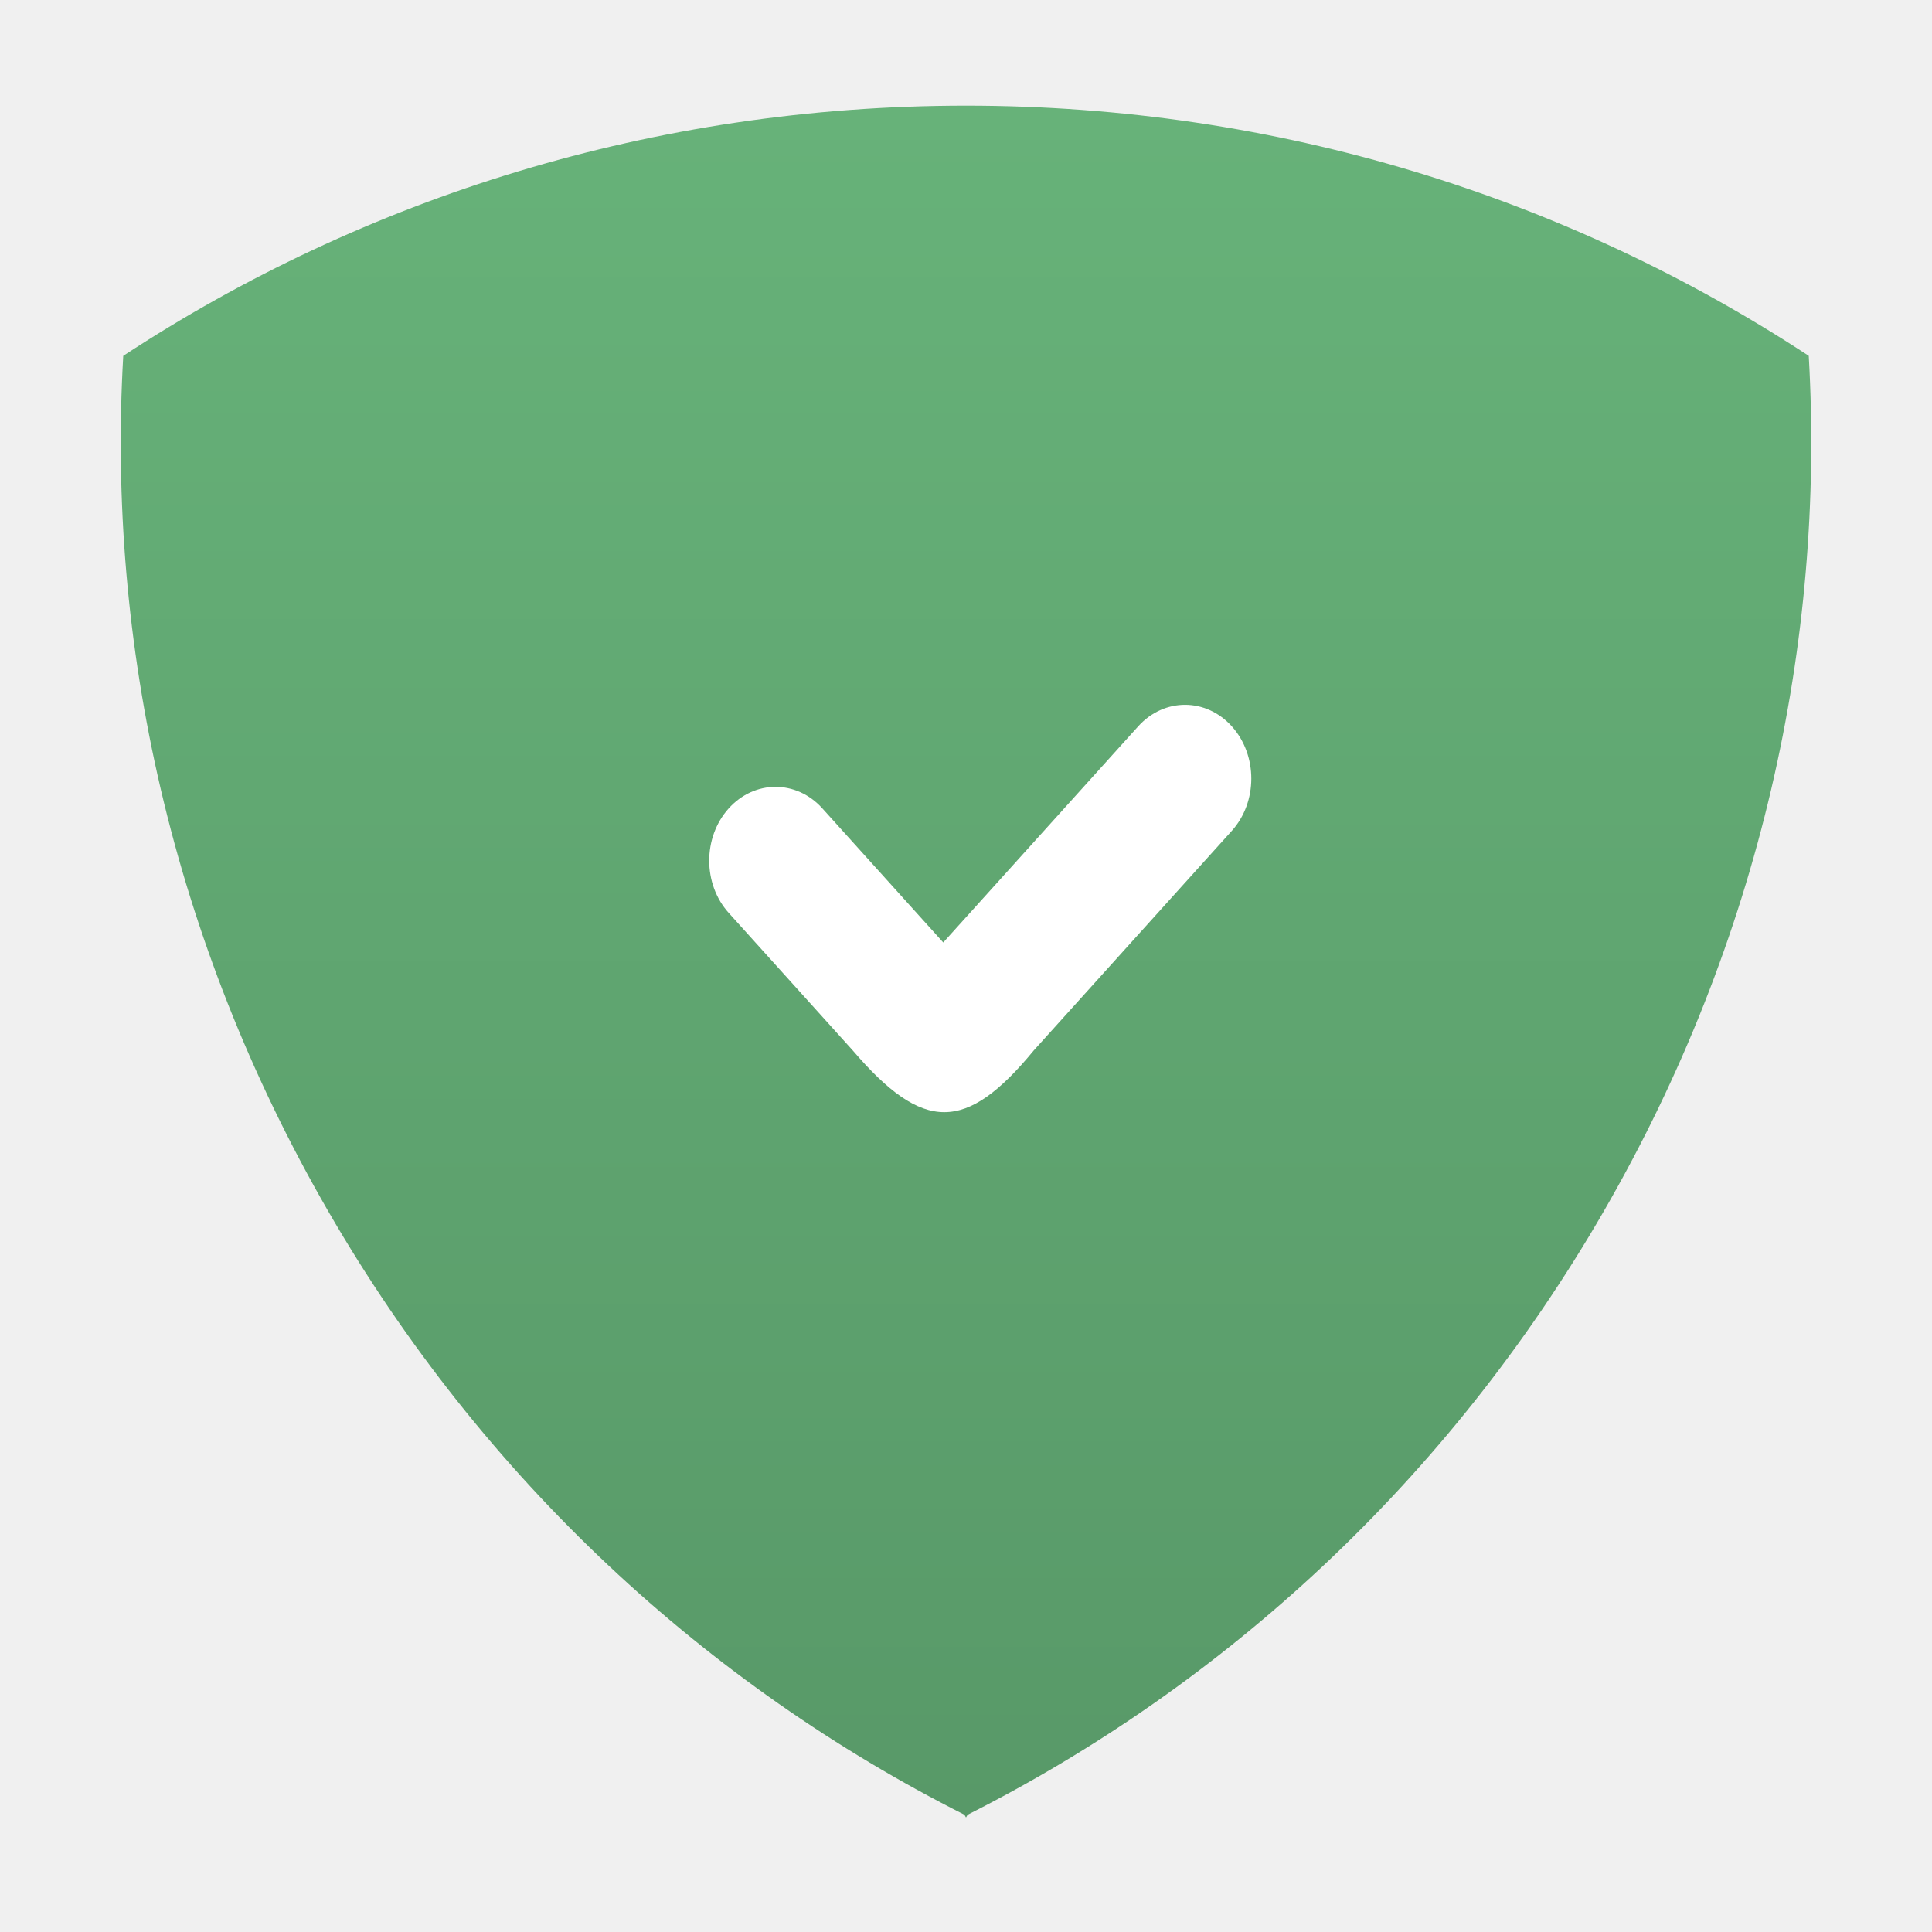
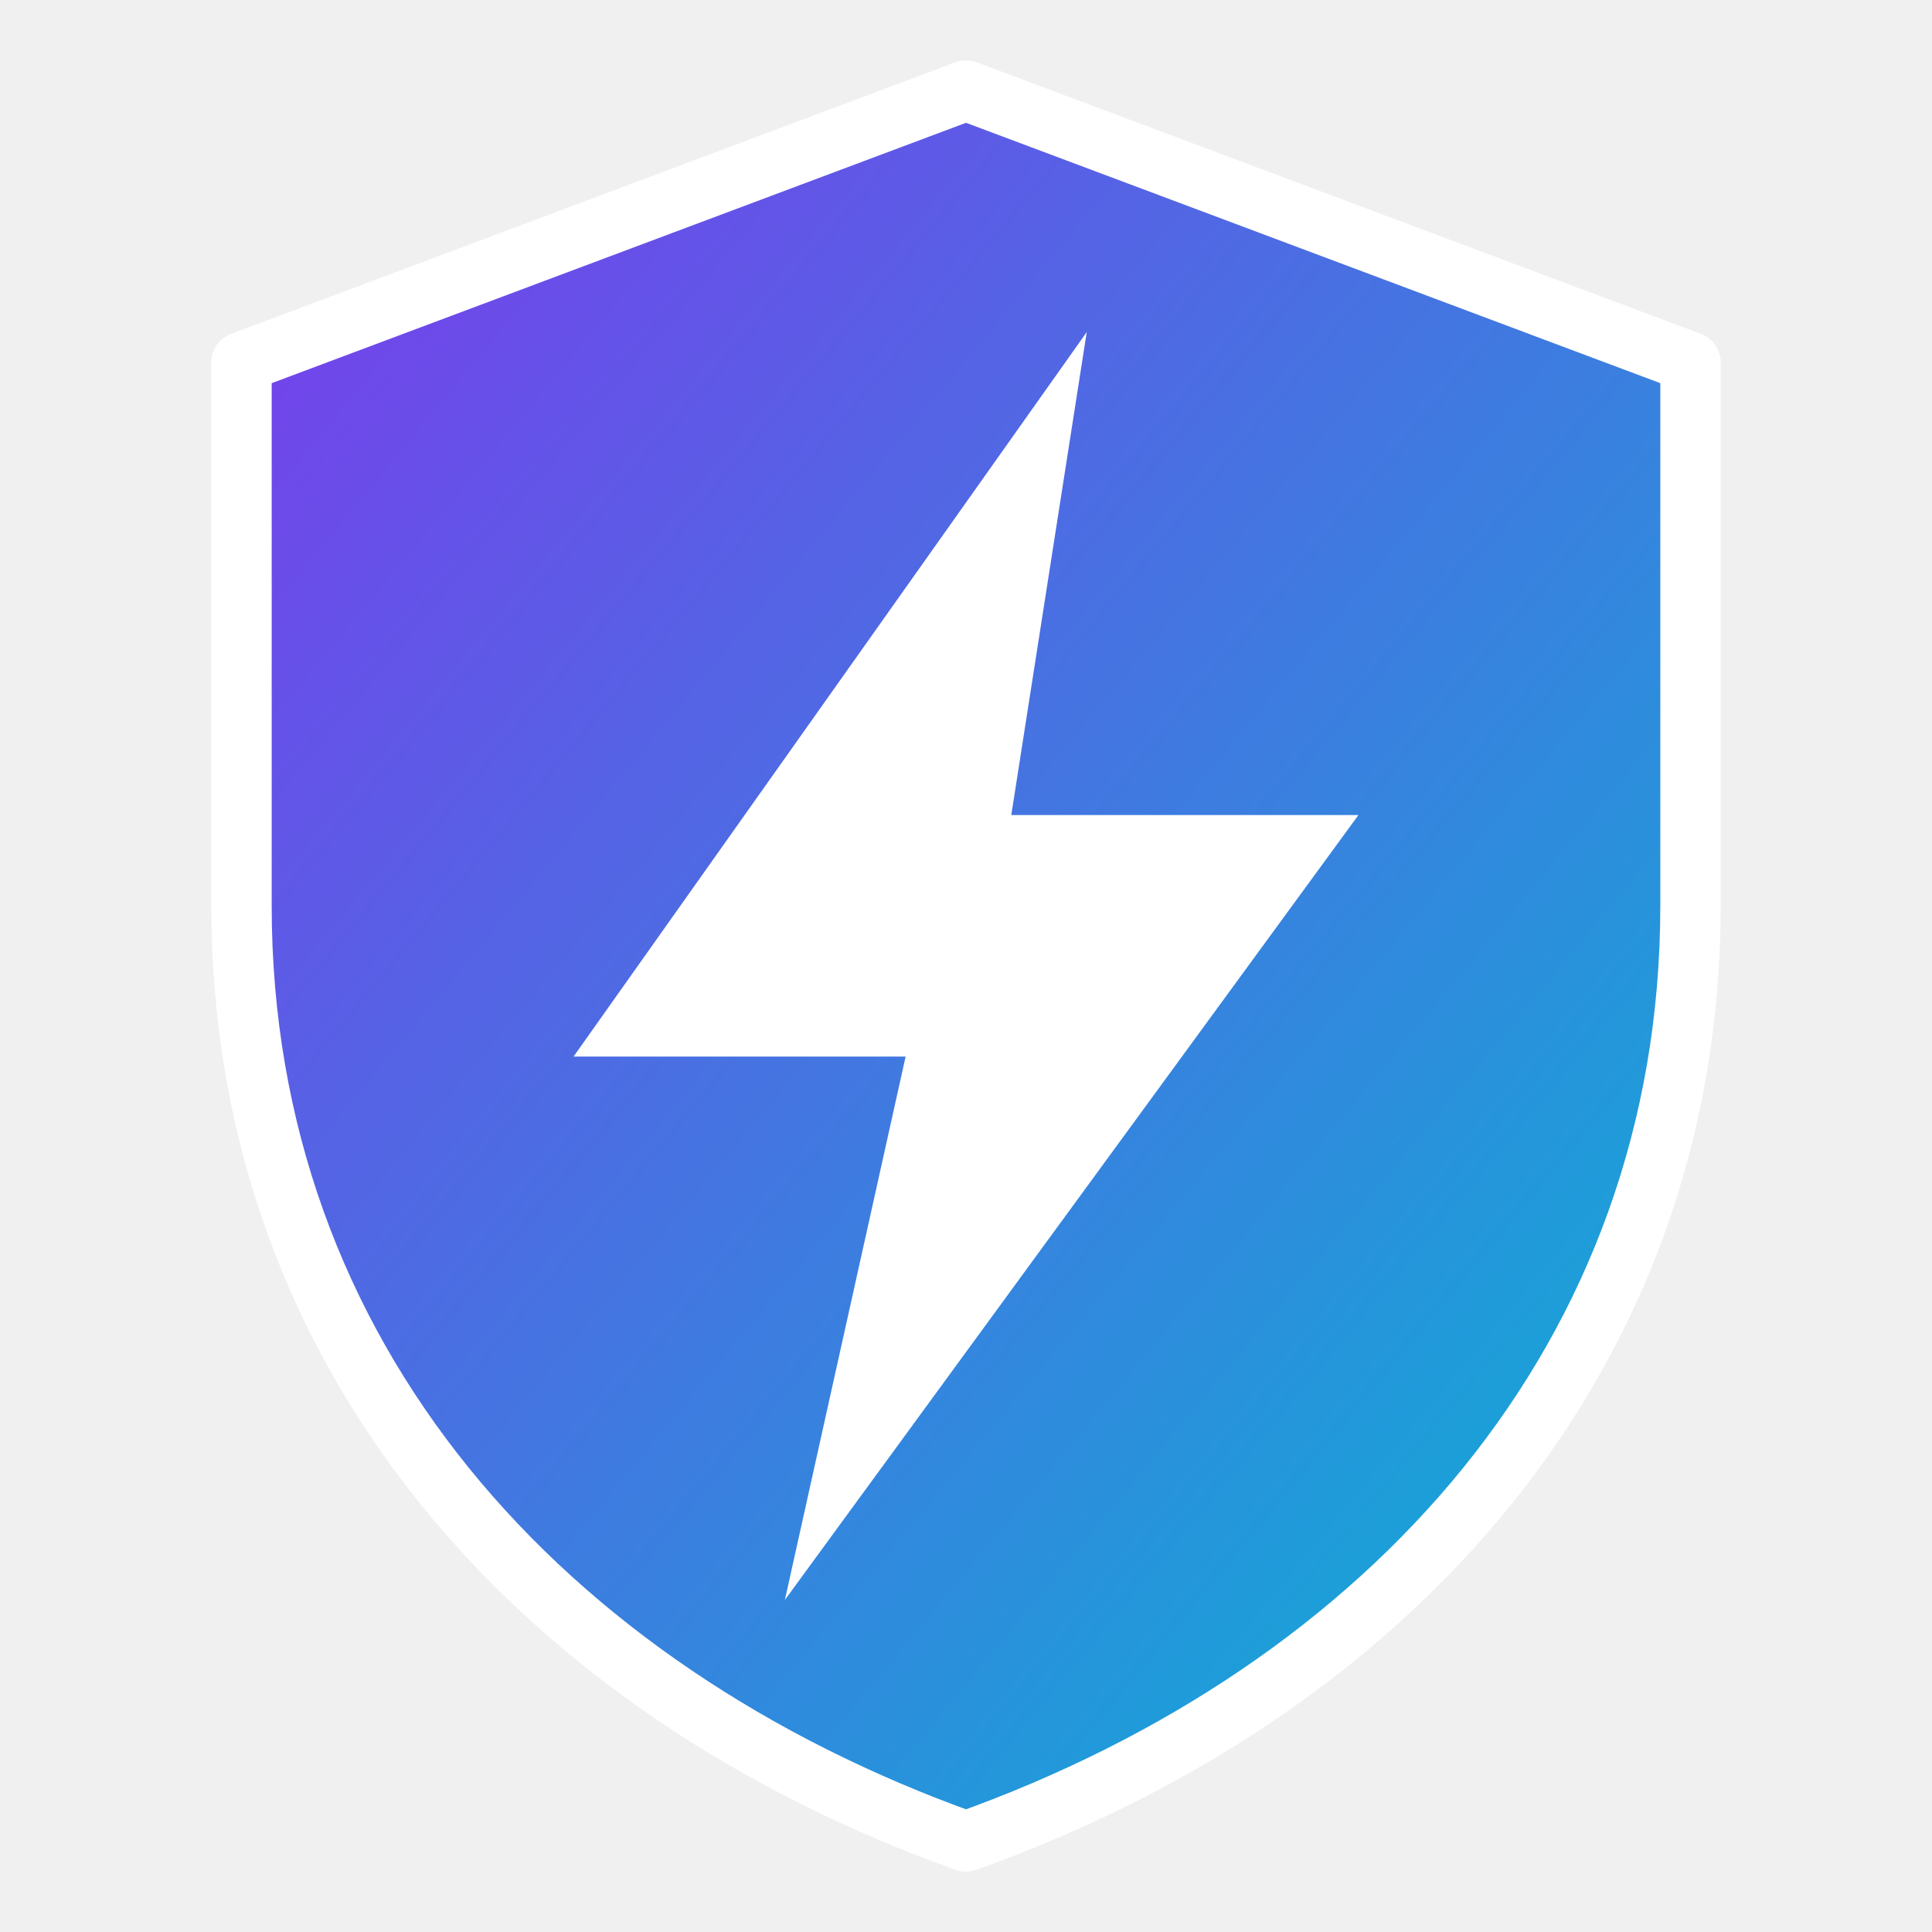
- <svg xmlns="http://www.w3.org/2000/svg" width="48" height="48" fill="none" viewBox="0 0 48 48">
-   <path fill="url(#a)" fill-rule="evenodd" d="M24 2.625c-7.756 0-14.96 2.291-20.938 6.216-.41 7.139 1.208 14.524 5.086 21.24 3.87 6.704 9.442 11.79 15.813 15.006l.039.068.04-.068c6.37-3.216 11.943-8.302 15.812-15.005 3.878-6.717 5.496-14.102 5.086-21.241C38.961 4.916 31.756 2.625 24 2.625" clip-rule="evenodd" />
-   <path fill="#fff" fill-rule="evenodd" d="M30.608 18.05c.642.717.64 1.877-.004 2.592l-4.919 5.454c-1.685 2.047-2.748 2.047-4.5 0l-3.08-3.415c-.645-.715-.646-1.875-.004-2.592s1.685-.72 2.33-.005l3.004 3.332 4.843-5.37c.645-.715 1.688-.713 2.33.004" clip-rule="evenodd" />
+ <svg xmlns="http://www.w3.org/2000/svg" viewBox="0 0 128 128">
  <defs>
-     <linearGradient id="a" x1="24" x2="24" y1="2.625" y2="45.155" gradientUnits="userSpaceOnUse">
-       <stop stop-color="#67b279" />
-       <stop offset="1" stop-color="#589968" />
+     <linearGradient id="g" x1="0" y1="0" x2="1" y2="1">
+       <stop offset="0" stop-color="#7C3AED" />
+       <stop offset="1" stop-color="#06B6D4" />
    </linearGradient>
  </defs>
+   <path d="M64 6 L112 24 V60 C112 90 92 112 64 122 C36 112 16 90 16 60 V24 Z" fill="url(#g)" stroke="#fff" stroke-width="4" stroke-linejoin="round" />
+   <path d="M72 22 L38 70 H60 L52 106 L90 54 H67 Z" fill="#fff" stroke-linejoin="round" />
</svg>
